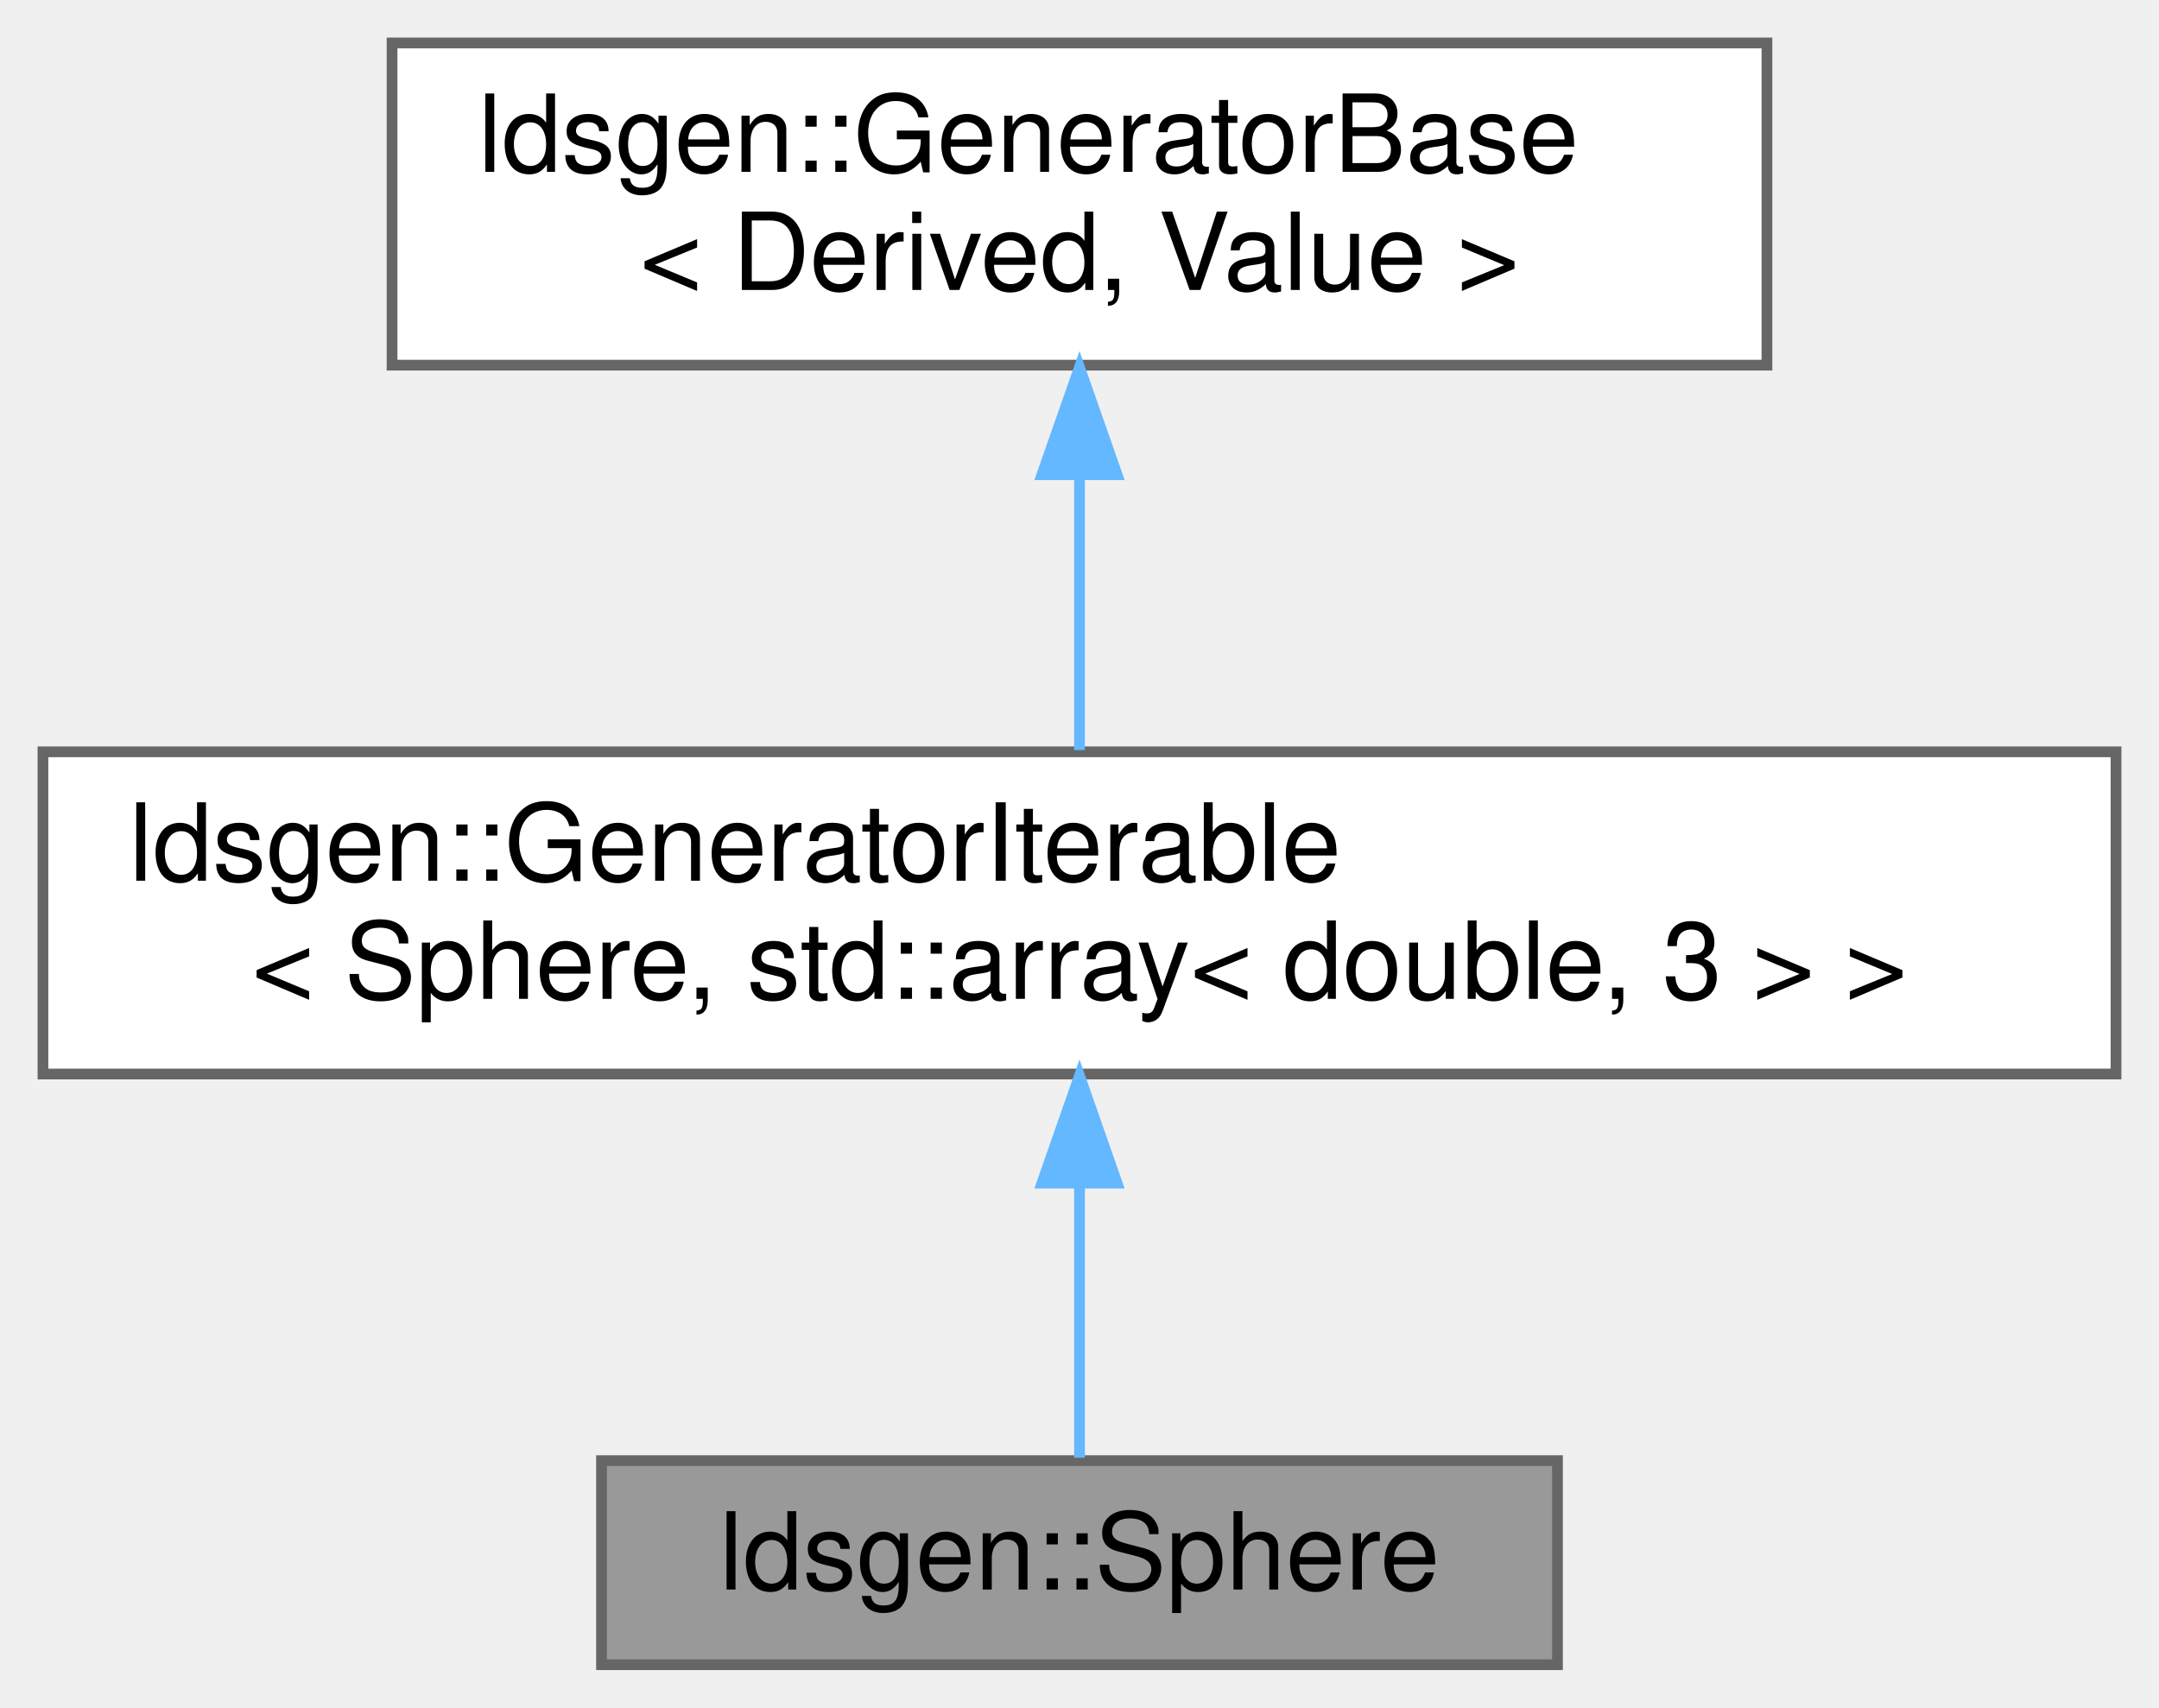
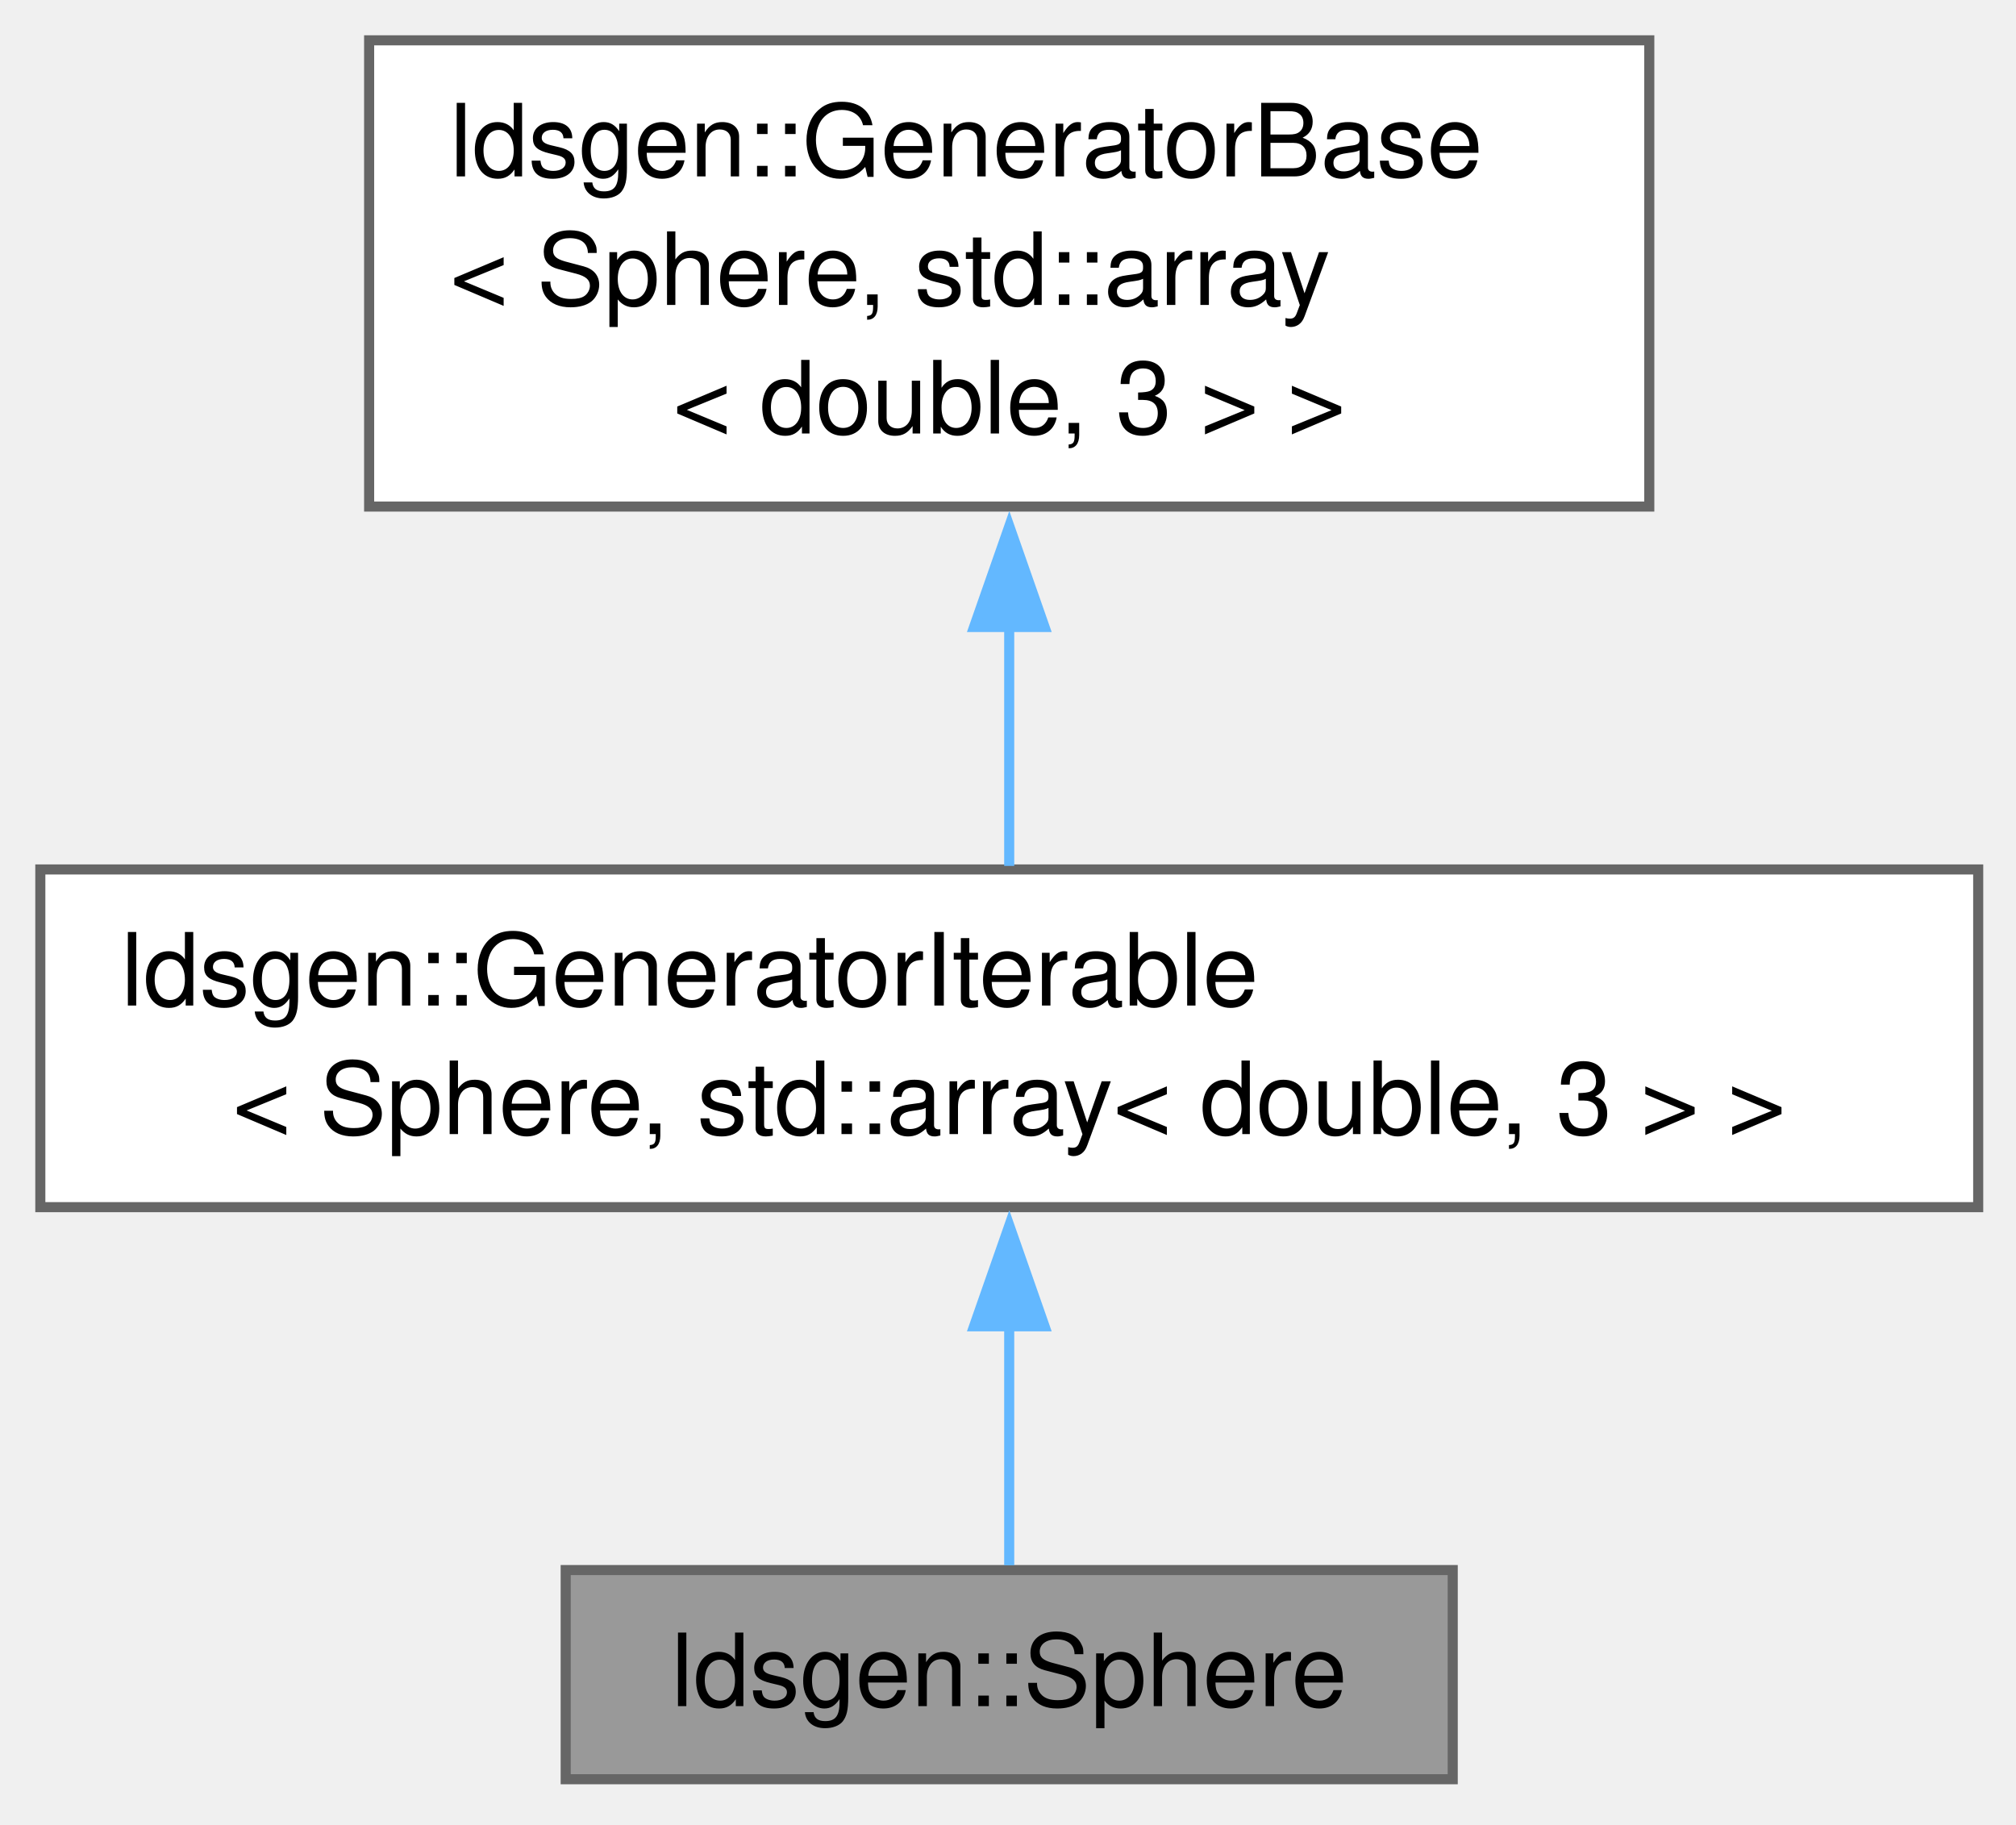
- <svg xmlns="http://www.w3.org/2000/svg" xmlns:xlink="http://www.w3.org/1999/xlink" width="201pt" height="159pt" viewBox="0.00 0.00 201.00 159.00">
-   <g id="graph0" class="graph" transform="scale(1 1) rotate(0) translate(4 155)">
+ <svg xmlns="http://www.w3.org/2000/svg" xmlns:xlink="http://www.w3.org/1999/xlink" width="200pt" height="181pt" viewBox="0.00 0.00 200.00 181.00">
+   <g id="graph0" class="graph" transform="scale(1 1) rotate(0) translate(4 176.5)">
    <g id="Node000001" class="node">
      <g id="a_Node000001">
        <a xlink:title="Sphere sequence generator.">
-           <polygon fill="#999999" stroke="#666666" points="141,-19 52,-19 52,0 141,0 141,-19" />
-           <text text-anchor="middle" x="96.5" y="-7" font-family="Helvetica,sans-Serif" font-size="10.00">ldsgen::Sphere</text>
+           <polygon fill="#999999" stroke="#666666" points="140.12,-20.75 52.12,-20.75 52.12,0 140.12,0 140.12,-20.75" />
+           <text xml:space="preserve" text-anchor="middle" x="96.12" y="-7.25" font-family="Helvetica,sans-Serif" font-size="10.00">ldsgen::Sphere</text>
        </a>
      </g>
    </g>
    <g id="Node000002" class="node">
      <g id="a_Node000002">
        <a xlink:href="classldsgen_1_1GeneratorIterable.html" target="_top" xlink:title=" ">
-           <polygon fill="white" stroke="#666666" points="193,-85 0,-85 0,-55 193,-55 193,-85" />
-           <text text-anchor="start" x="8" y="-73" font-family="Helvetica,sans-Serif" font-size="10.00">ldsgen::GeneratorIterable</text>
-           <text text-anchor="middle" x="96.5" y="-62" font-family="Helvetica,sans-Serif" font-size="10.00">&lt; Sphere, std::array&lt; double, 3 &gt; &gt;</text>
+           <polygon fill="white" stroke="#666666" points="192.25,-90.25 0,-90.25 0,-56.75 192.25,-56.75 192.25,-90.25" />
+           <text xml:space="preserve" text-anchor="start" x="8" y="-76.75" font-family="Helvetica,sans-Serif" font-size="10.00">ldsgen::GeneratorIterable</text>
+           <text xml:space="preserve" text-anchor="middle" x="96.12" y="-64" font-family="Helvetica,sans-Serif" font-size="10.00">&lt; Sphere, std::array&lt; double, 3 &gt; &gt;</text>
        </a>
      </g>
    </g>
    <g id="edge1_Node000001_Node000002" class="edge">
      <g id="a_edge1_Node000001_Node000002">
        <a xlink:title=" ">
-           <path fill="none" stroke="#63b8ff" d="M96.5,-44.75C96.5,-35.72 96.5,-26.03 96.5,-19.27" />
-           <polygon fill="#63b8ff" stroke="#63b8ff" points="93,-44.84 96.5,-54.84 100,-44.84 93,-44.84" />
+           <path fill="none" stroke="#63b8ff" d="M96.12,-44.94C96.12,-36.46 96.12,-27.67 96.12,-21.22" />
+           <polygon fill="#63b8ff" stroke="#63b8ff" points="92.63,-44.93 96.13,-54.93 99.63,-44.93 92.63,-44.93" />
        </a>
      </g>
    </g>
    <g id="Node000003" class="node">
      <g id="a_Node000003">
-         <a xlink:href="classldsgen_1_1GeneratorBase.html" target="_top" xlink:title="CRTP base implementing the sequence generator protocol.">
-           <polygon fill="white" stroke="#666666" points="160.5,-151 32.5,-151 32.5,-121 160.5,-121 160.5,-151" />
-           <text text-anchor="start" x="40.5" y="-139" font-family="Helvetica,sans-Serif" font-size="10.00">ldsgen::GeneratorBase</text>
-           <text text-anchor="middle" x="96.5" y="-128" font-family="Helvetica,sans-Serif" font-size="10.00">&lt; Derived, Value &gt;</text>
+         <a xlink:href="classldsgen_1_1GeneratorBase.html" target="_top" xlink:title=" ">
+           <polygon fill="white" stroke="#666666" points="159.62,-172.5 32.62,-172.5 32.62,-126.25 159.62,-126.25 159.62,-172.5" />
+           <text xml:space="preserve" text-anchor="start" x="40.62" y="-159" font-family="Helvetica,sans-Serif" font-size="10.00">ldsgen::GeneratorBase</text>
+           <text xml:space="preserve" text-anchor="start" x="40.62" y="-146.25" font-family="Helvetica,sans-Serif" font-size="10.00">&lt; Sphere, std::array</text>
+           <text xml:space="preserve" text-anchor="middle" x="96.12" y="-133.5" font-family="Helvetica,sans-Serif" font-size="10.00">&lt; double, 3 &gt; &gt;</text>
        </a>
      </g>
    </g>
    <g id="edge2_Node000002_Node000003" class="edge">
      <g id="a_edge2_Node000002_Node000003">
        <a xlink:title=" ">
-           <path fill="none" stroke="#63b8ff" d="M96.5,-110.54C96.5,-101.96 96.5,-92.61 96.5,-85.16" />
-           <polygon fill="#63b8ff" stroke="#63b8ff" points="93,-110.8 96.5,-120.8 100,-110.8 93,-110.8" />
+           <path fill="none" stroke="#63b8ff" d="M96.12,-114.39C96.12,-106.1 96.12,-97.61 96.12,-90.6" />
+           <polygon fill="#63b8ff" stroke="#63b8ff" points="92.63,-114.3 96.13,-124.3 99.63,-114.3 92.63,-114.3" />
        </a>
      </g>
    </g>
  </g>
</svg>
